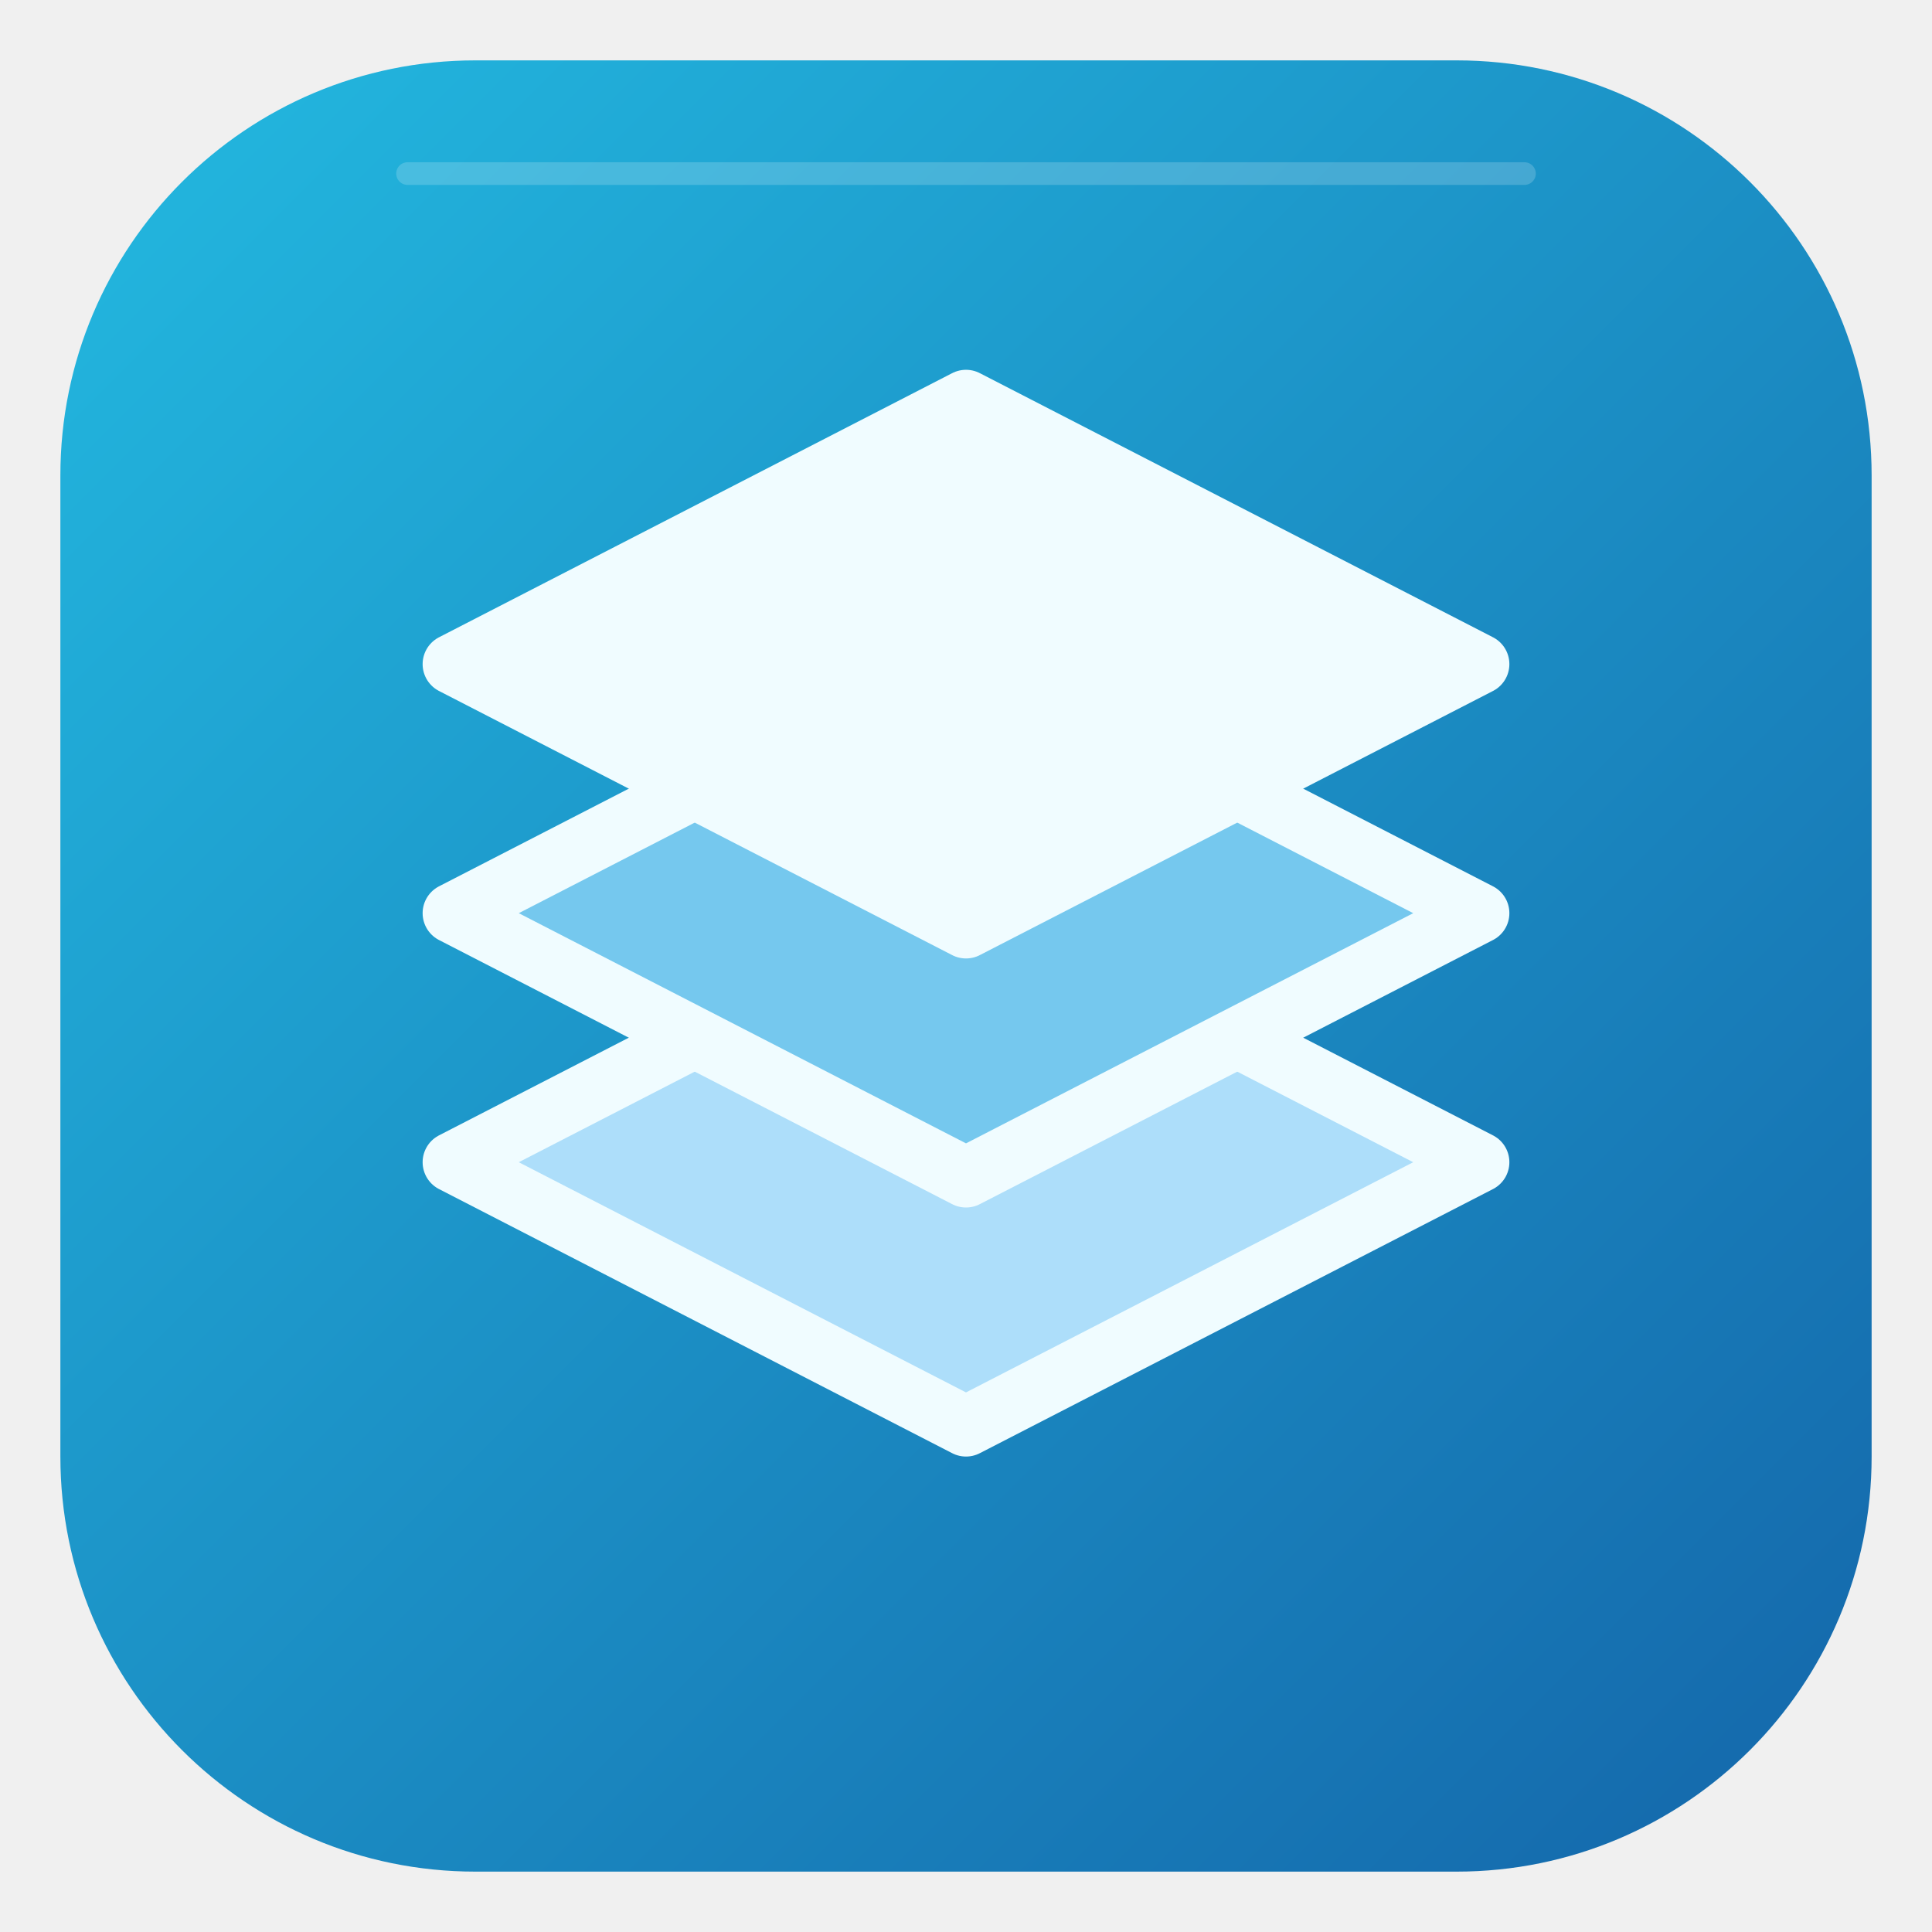
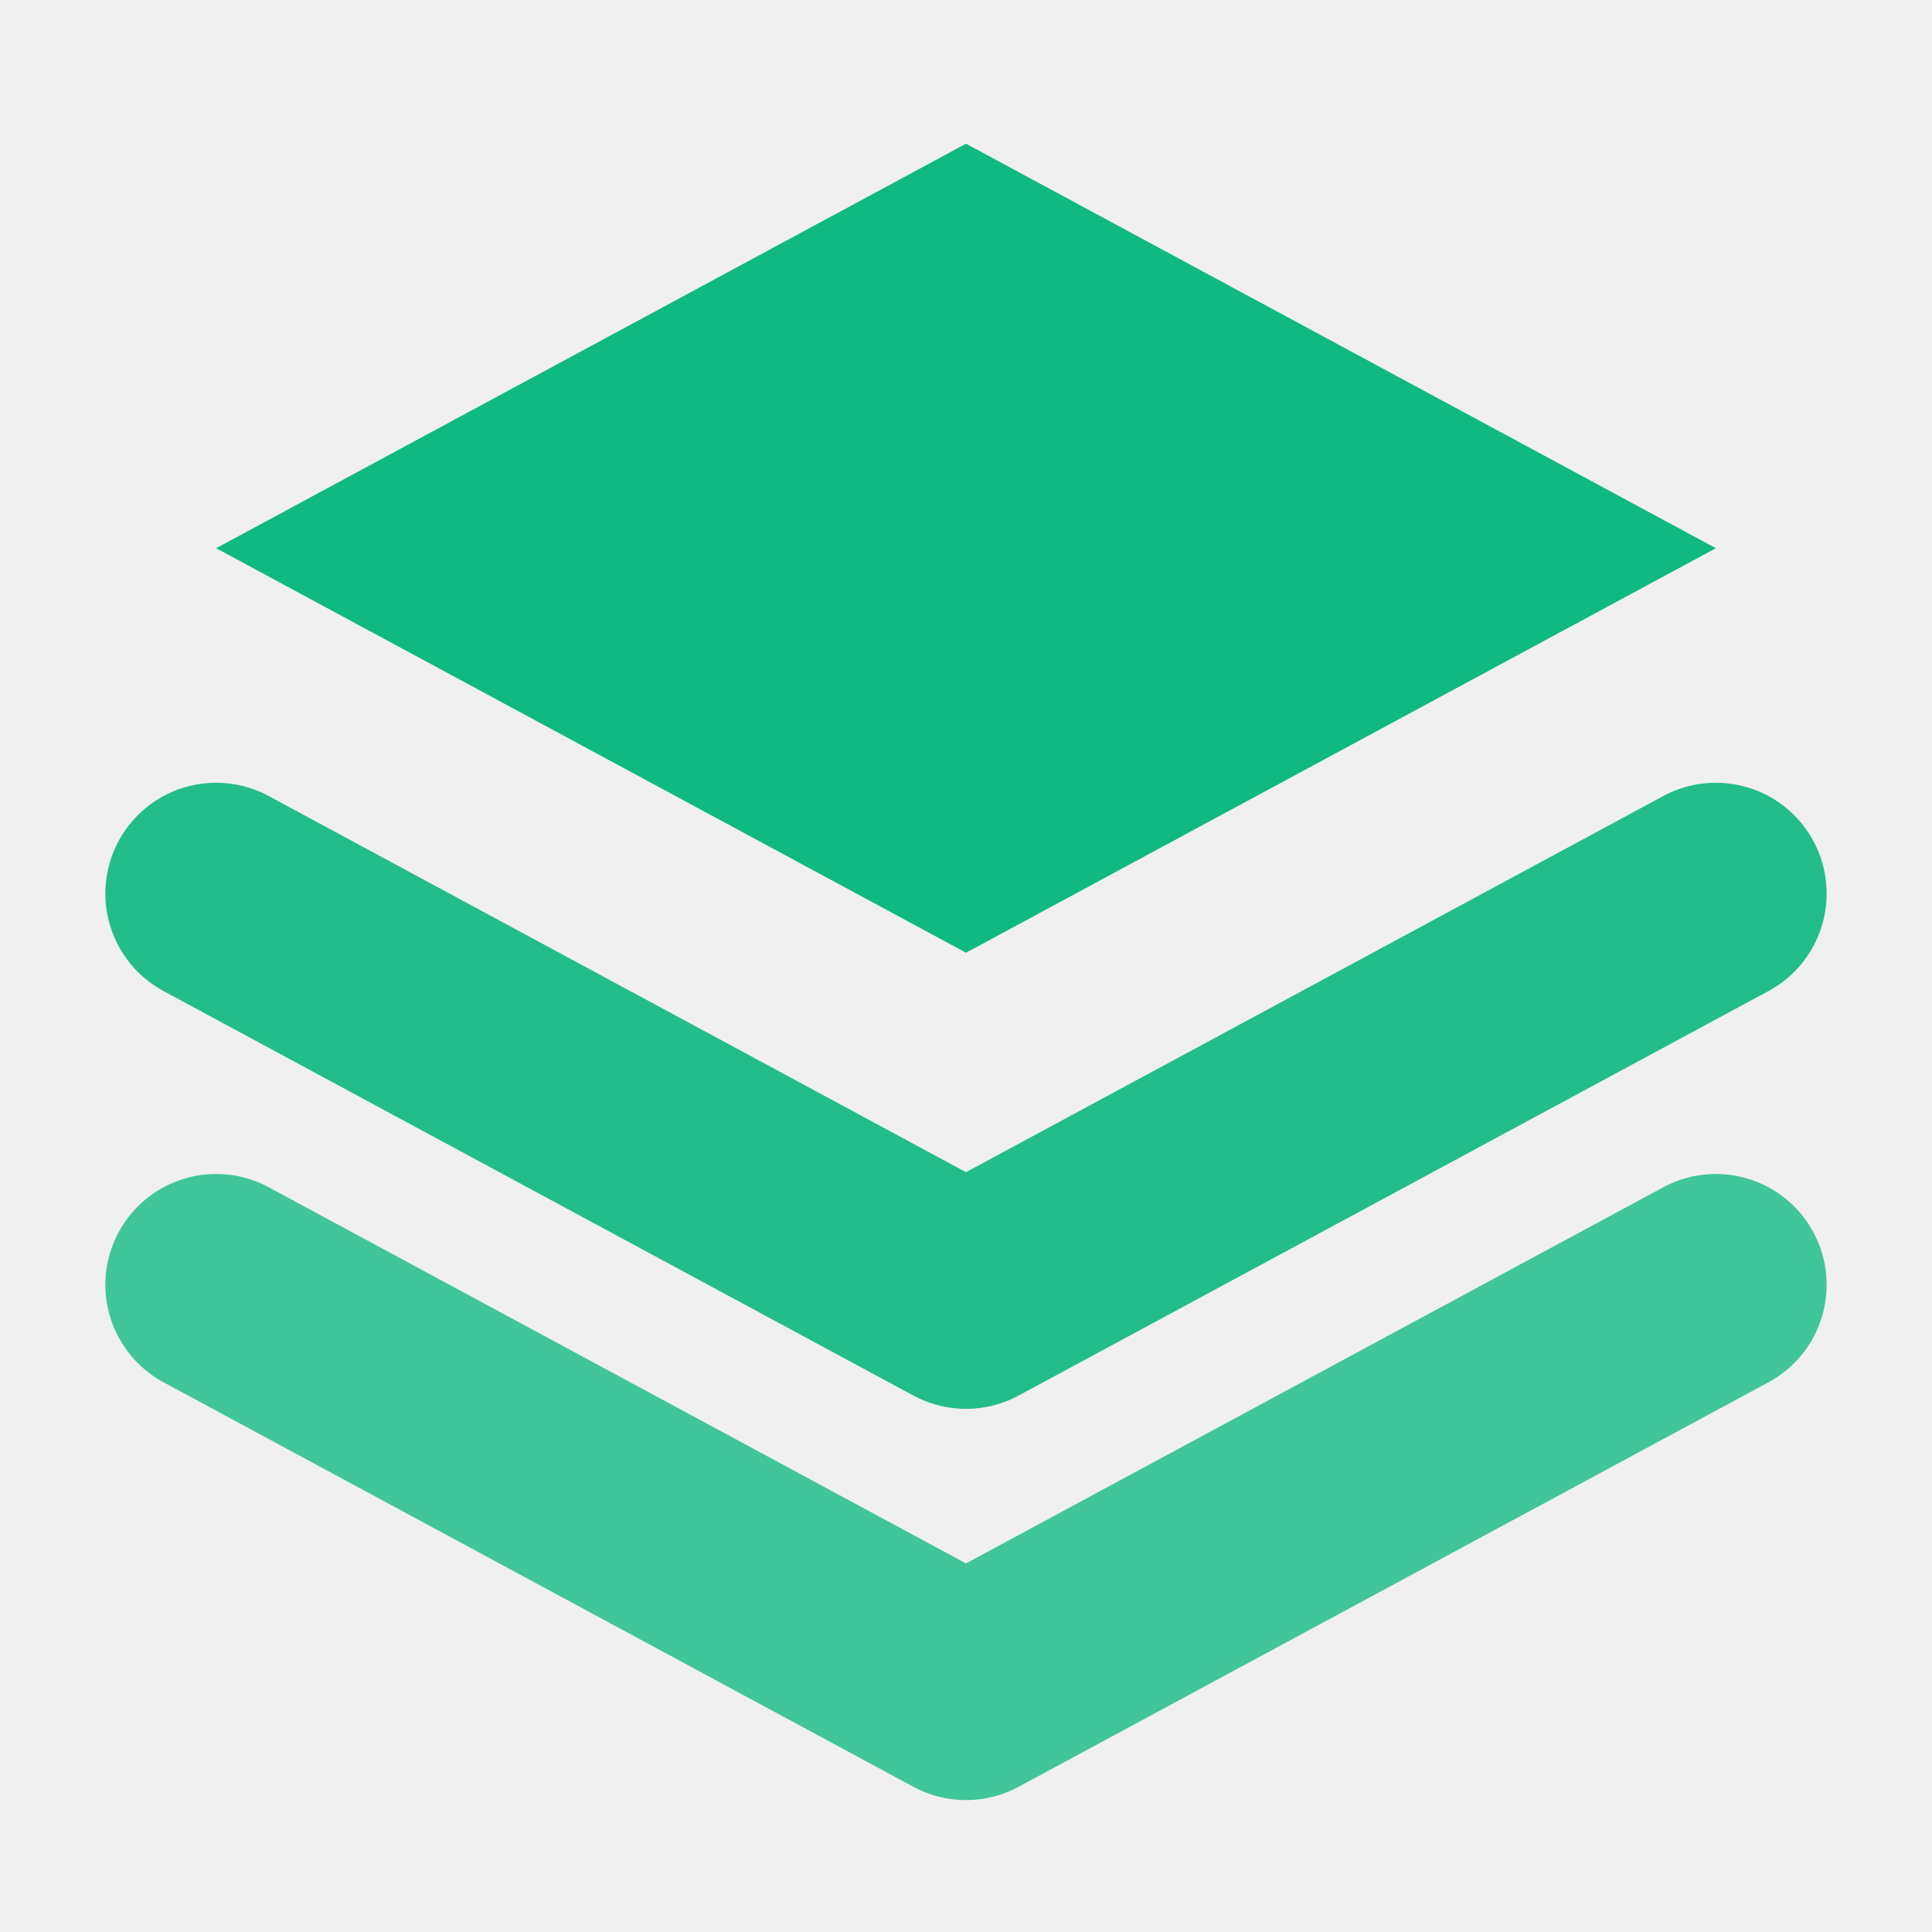
- <svg xmlns="http://www.w3.org/2000/svg" width="256" height="256" viewBox="0 0 256 256" role="img" aria-label="strata launcher icon">
-   <defs>
-     <linearGradient id="bg" x1="0" y1="0" x2="1" y2="1">
-       <stop stop-color="#23B9E0" />
-       <stop offset="1" stop-color="#1466AA" />
-     </linearGradient>
-   </defs>
-   <rect x="8" y="8" width="240" height="240" rx="55" fill="url(#bg)" />
-   <path d="M54 23h148" stroke="#FFF" stroke-opacity=".18" stroke-width="3" stroke-linecap="round" />
-   <g stroke="#F0FCFF" stroke-width="8" stroke-linejoin="round">
-     <path d="m60 154 68 35 68-35-68-35Z" fill="#ADDEFA" />
-     <path d="m60 121 68 35 68-35-68-35Z" fill="#75C8EE" />
-     <path d="m60 88 68 35 68-35-68-35Z" fill="#F0FCFF" />
-   </g>
+ <svg xmlns="http://www.w3.org/2000/svg" viewBox="0 0 32 32">
+   <path d="M16 2.38 28.42 9.08 16 15.78 3.58 9.08Z" fill="#10b981" />
+   <path d="M3.58 14.8 16 21.5 28.42 14.8" fill="none" stroke="#10b981" stroke-width="3.67" stroke-linecap="round" stroke-linejoin="round" opacity="0.92" />
+   <path d="M3.58 21.28 16 27.98 28.42 21.28" fill="none" stroke="#10b981" stroke-width="3.67" stroke-linecap="round" stroke-linejoin="round" opacity="0.78" />
</svg>
